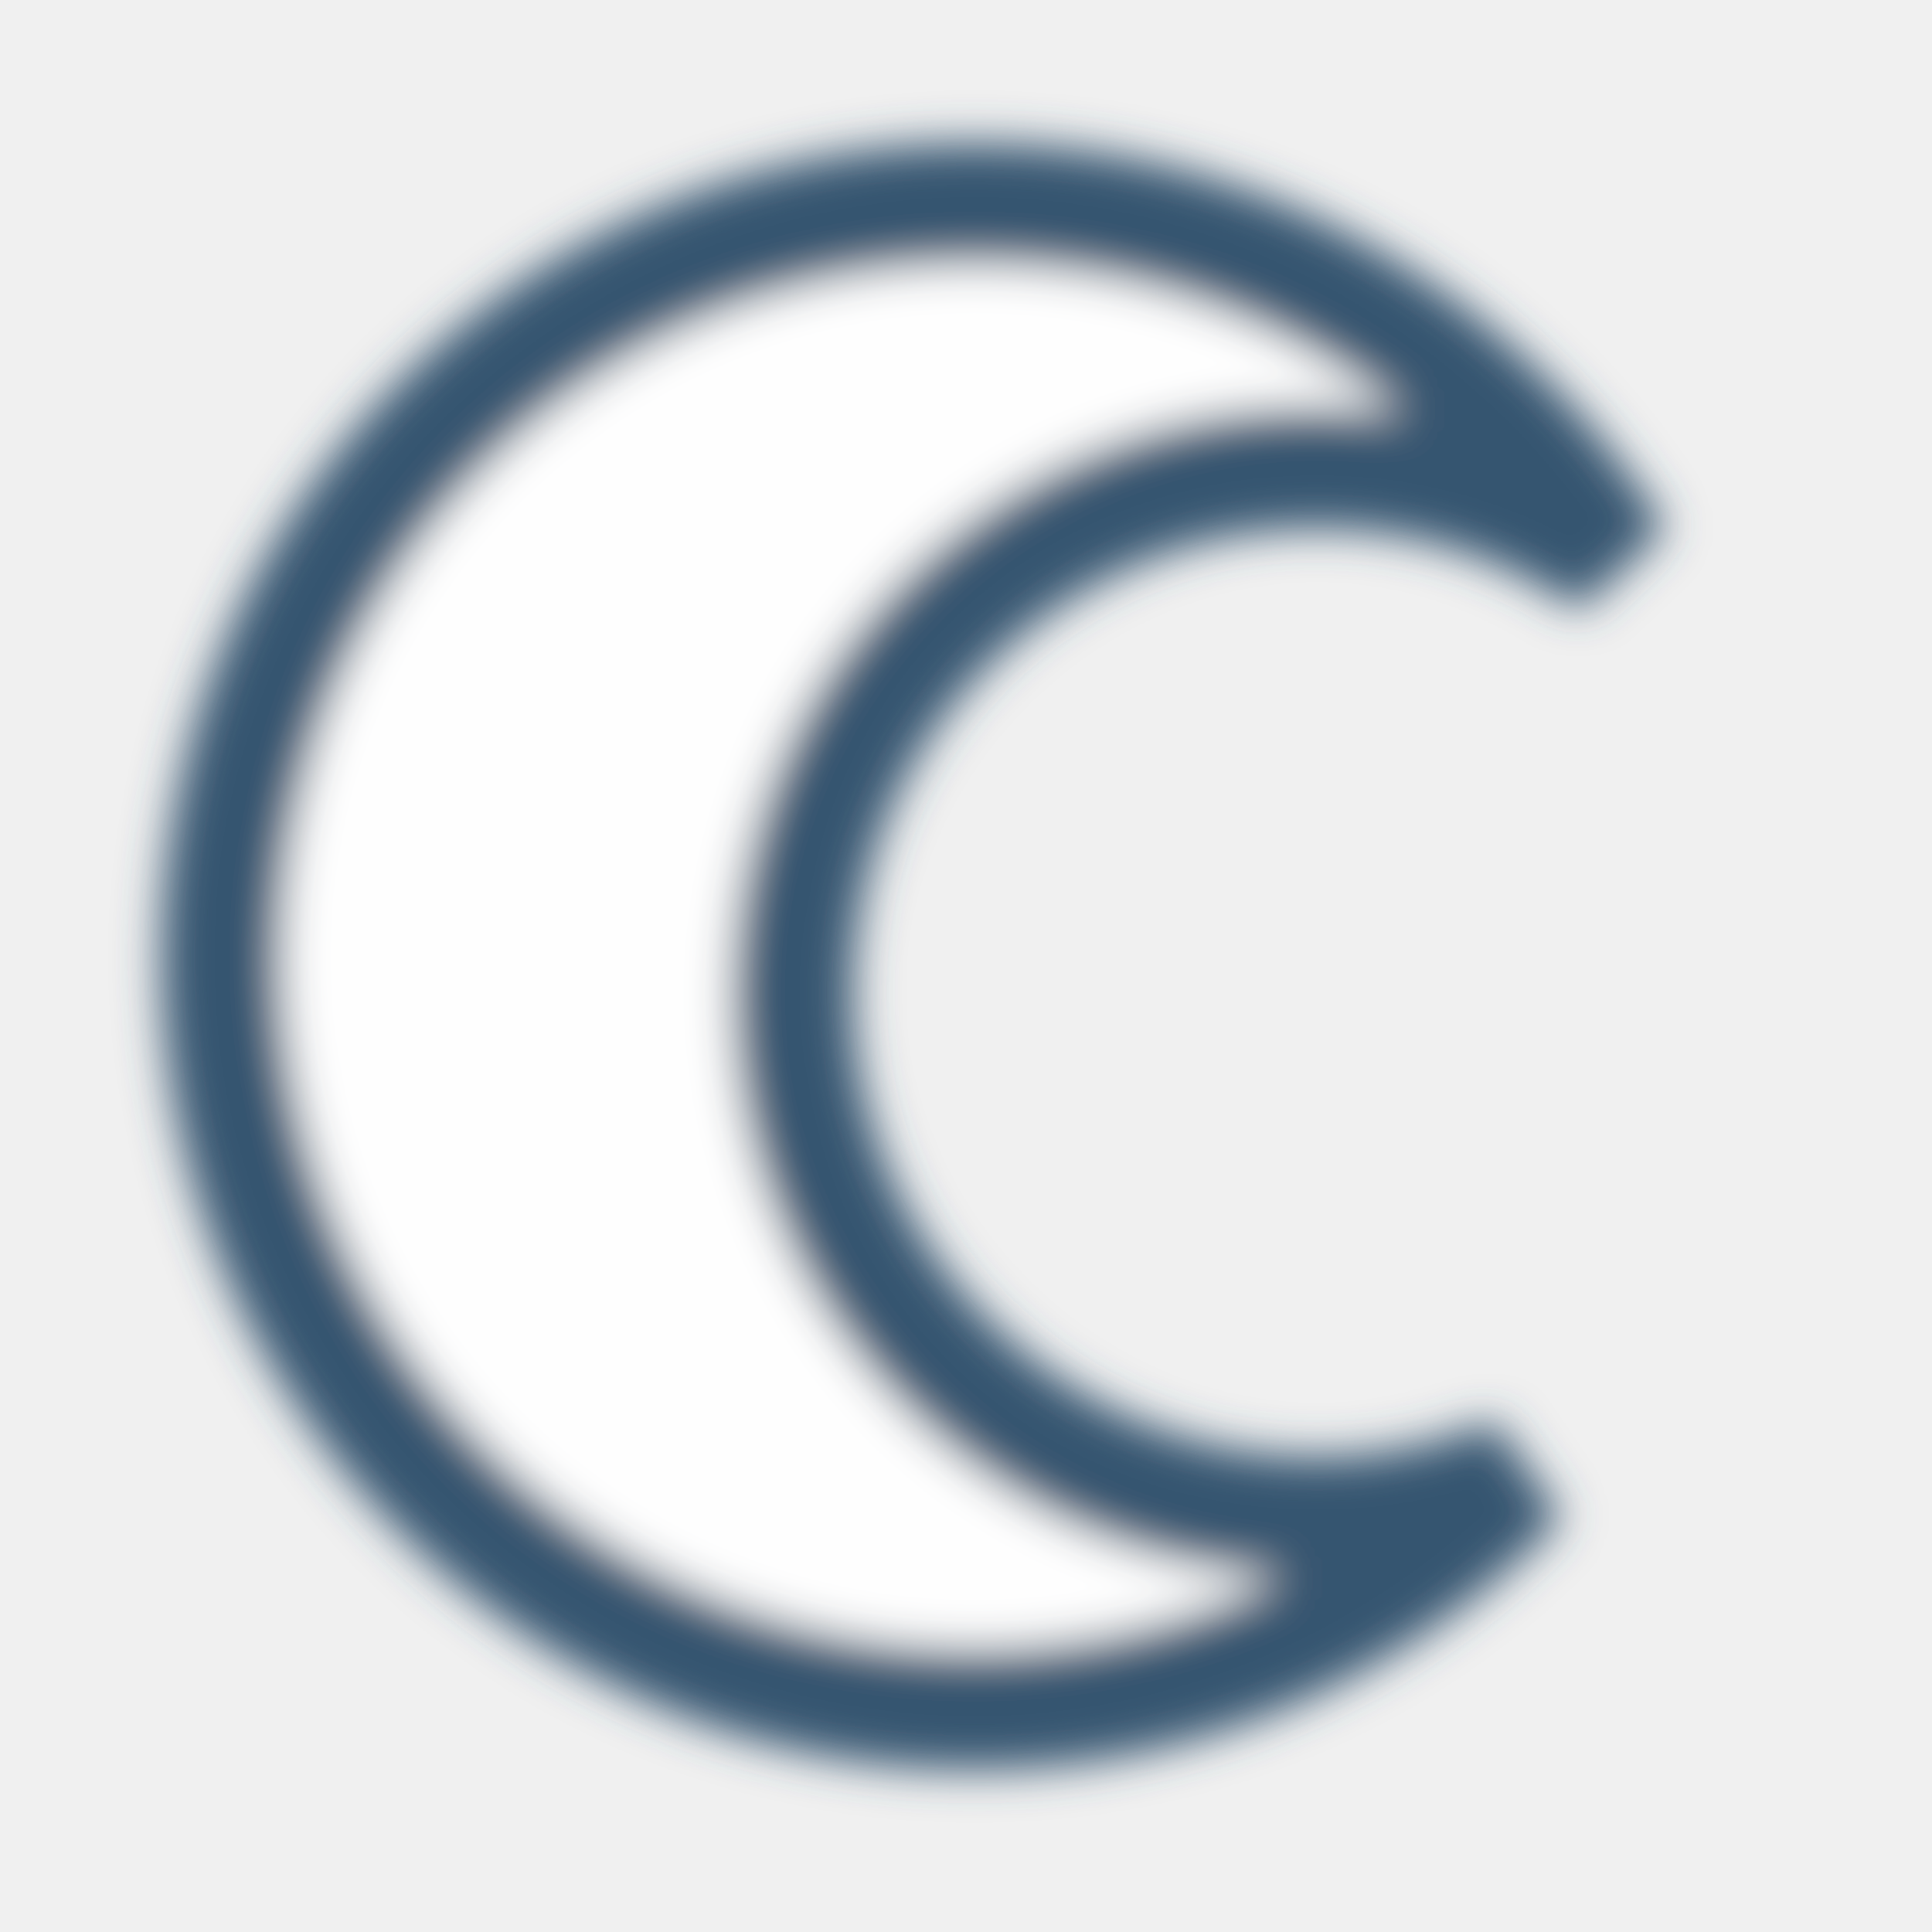
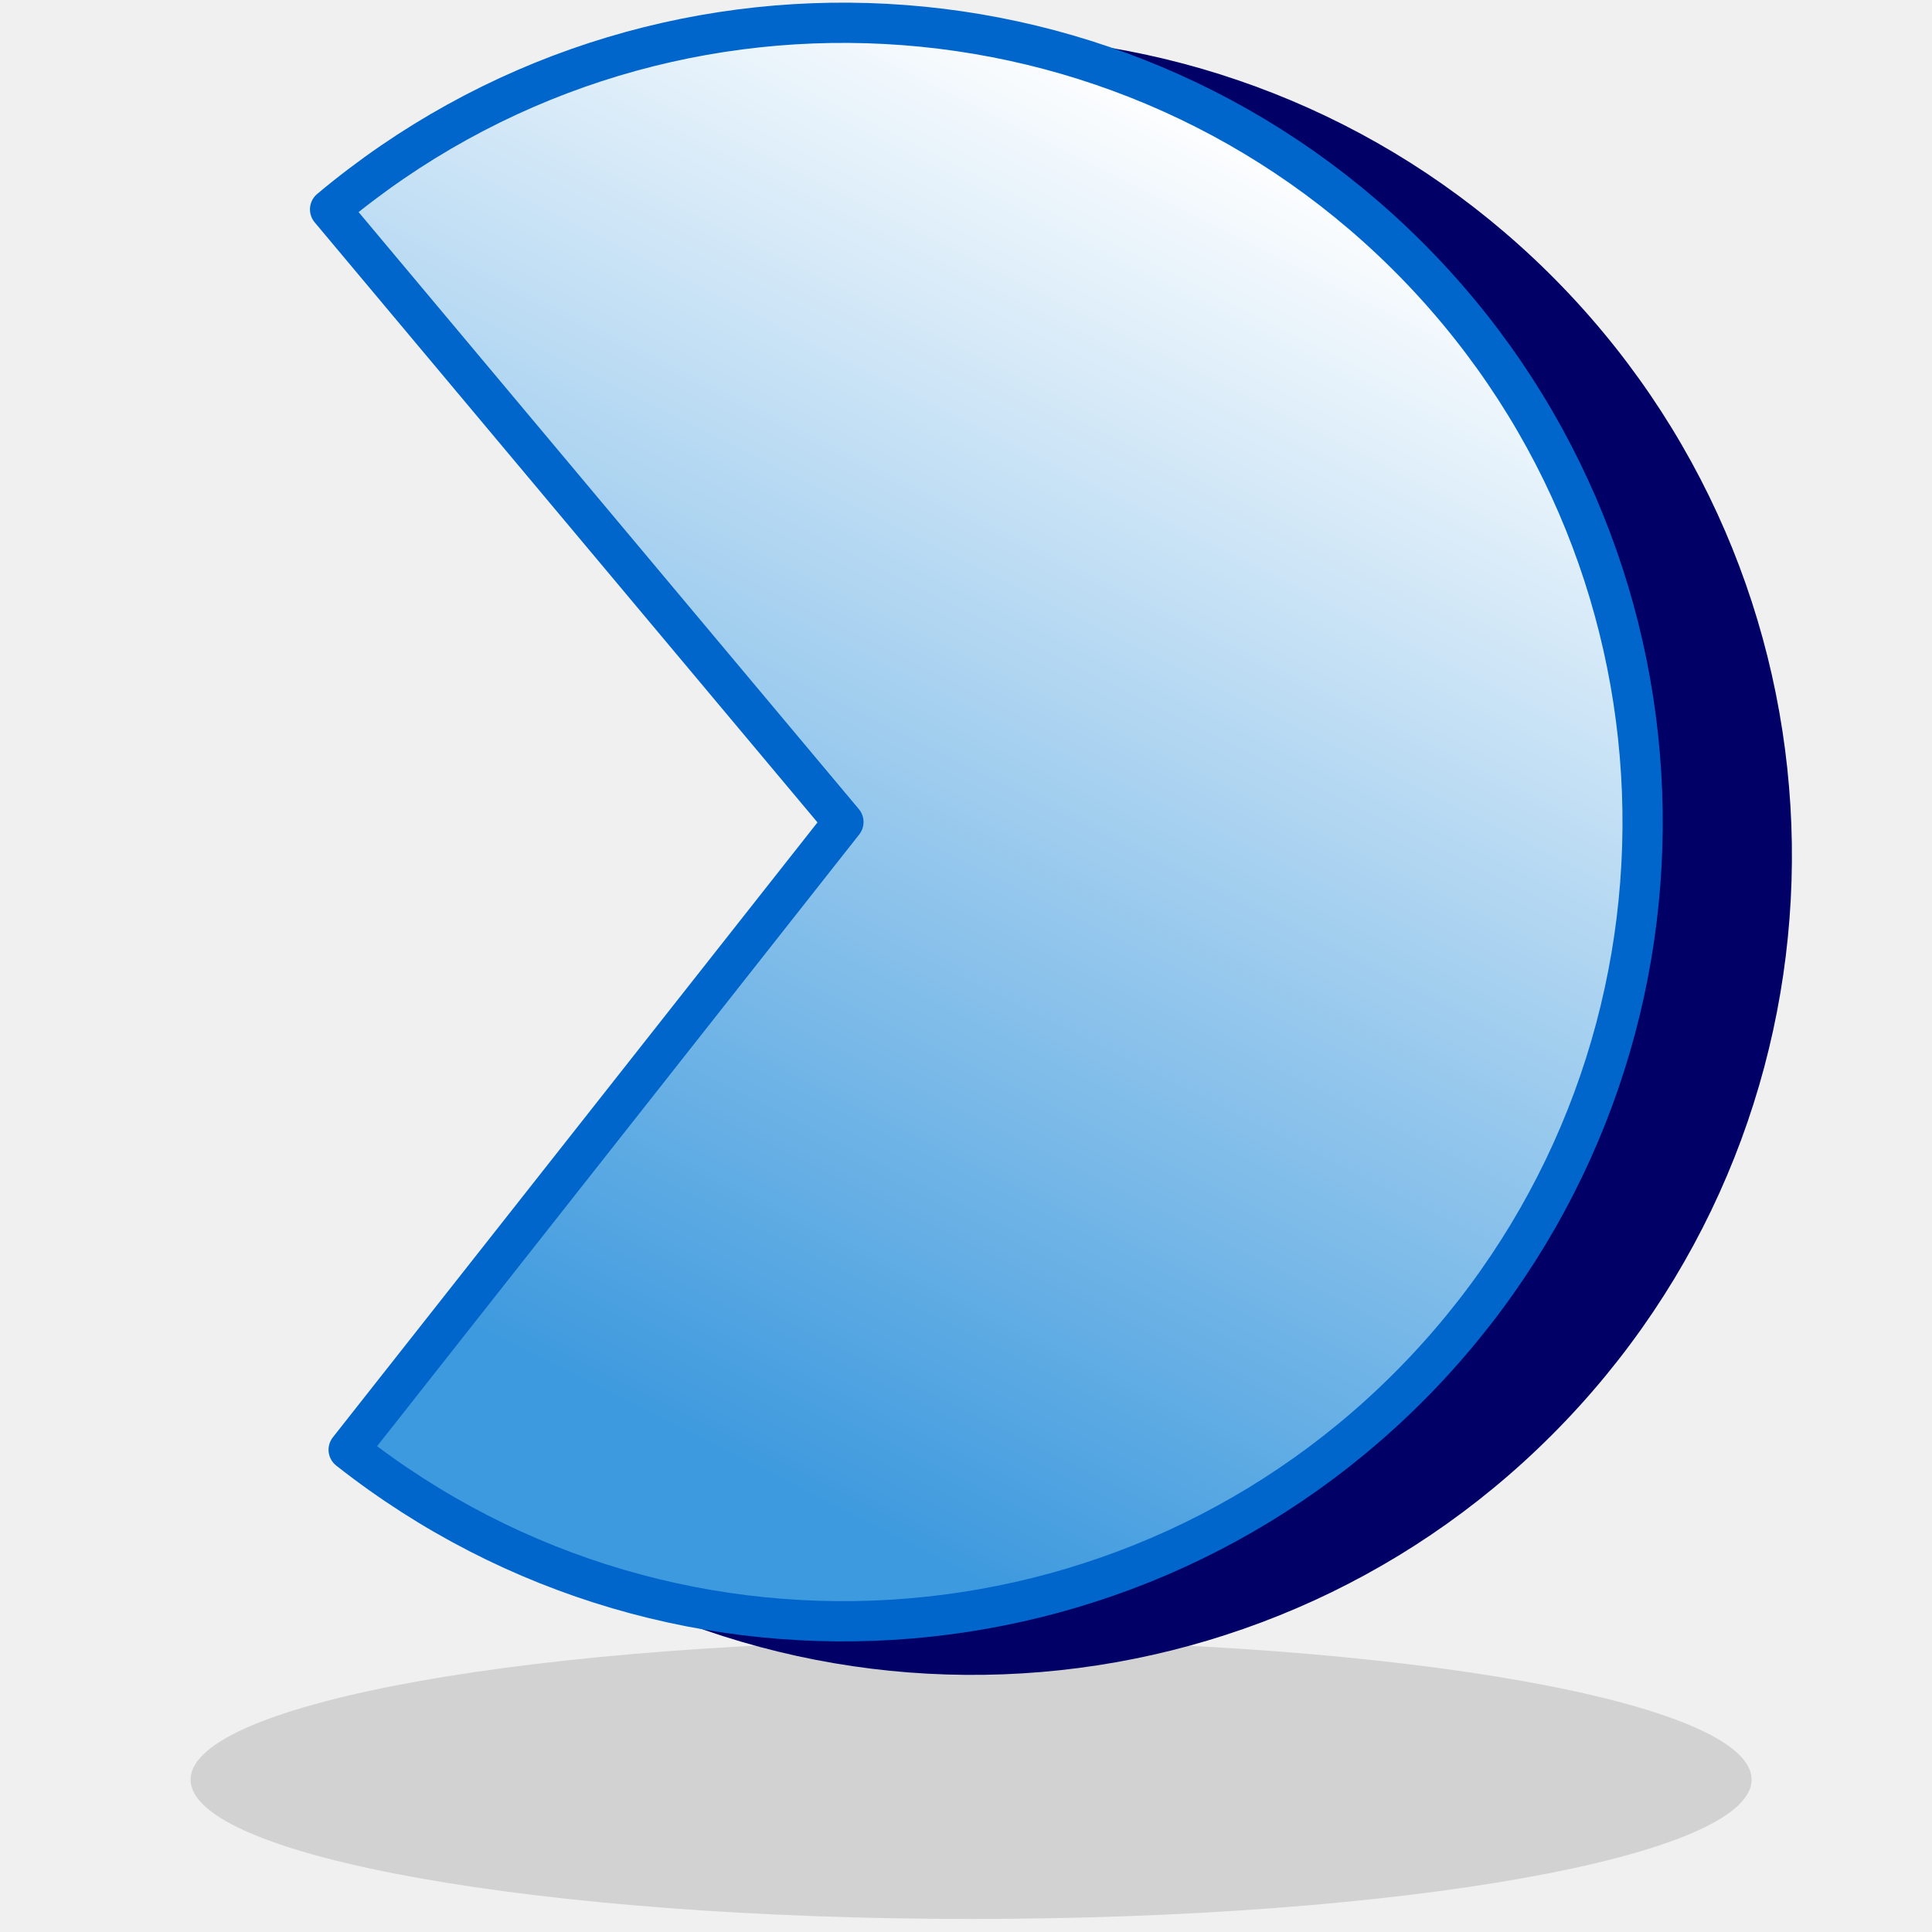
- <svg xmlns="http://www.w3.org/2000/svg" xmlns:xlink="http://www.w3.org/1999/xlink" width="64px" height="64px" id="svg2383">
+ <svg xmlns="http://www.w3.org/2000/svg" xmlns:xlink="http://www.w3.org/1999/xlink" width="48px" height="48px" id="svg2383">
  <defs id="defs2385">
-     <linearGradient id="linearGradient3720">
-       <stop style="stop-color:#000000;stop-opacity:1;" offset="0" id="stop3722" />
-       <stop style="stop-color:#000000;stop-opacity:0;" offset="1" id="stop3724" />
+     <linearGradient id="linearGradient3165">
+       <stop style="stop-color:#3e9ade;stop-opacity:1;" offset="0" id="stop3167" />
+       <stop style="stop-color:#ffffff;stop-opacity:1;" offset="1" id="stop3169" />
    </linearGradient>
-     <radialGradient xlink:href="#linearGradient3720" id="radialGradient3726" cx="30.727" cy="38" fx="30.727" fy="38" r="34.193" gradientUnits="userSpaceOnUse" />
-     <filter id="filter4052">
-       <feGaussianBlur stdDeviation="0.737" id="feGaussianBlur4054" />
-     </filter>
+     <linearGradient xlink:href="#linearGradient3165" id="linearGradient3179" x1="32.734" y1="13.688" x2="16.495" y2="44.931" gradientUnits="userSpaceOnUse" />
  </defs>
  <g id="layer1">
-     <path style="opacity:0;fill:#e76f00;fill-opacity:1;fill-rule:nonzero;stroke:url(#radialGradient3726);stroke-width:4.023;stroke-linecap:square;stroke-linejoin:miter;marker:none;marker-start:none;marker-mid:none;marker-end:none;stroke-miterlimit:4;stroke-dasharray:none;stroke-dashoffset:0;stroke-opacity:1;visibility:visible;display:inline;overflow:visible;enable-background:accumulate" id="path3510" d="M 62.909,38 A 32.182,32.182 0 1 1 -1.455,38 A 32.182,32.182 0 1 1 62.909,38 z" transform="matrix(0.932937,0,0,0.9328223,3.413358,-3.523523)" />
-     <path style="opacity:1;fill:#ffffff;fill-opacity:0.941;fill-rule:nonzero;stroke:#35556f;stroke-width:4;stroke-linecap:square;stroke-linejoin:miter;marker:none;marker-start:none;marker-mid:none;marker-end:none;stroke-miterlimit:4;stroke-dasharray:none;stroke-dashoffset:0;stroke-opacity:1;visibility:visible;display:inline;overflow:visible;enable-background:accumulate;filter:url(#filter4052)" d="M 32.281 6.75 C 18.522 6.75 7.344 17.929 7.344 31.688 C 7.344 45.446 18.522 56.625 32.281 56.625 C 39.36 56.625 45.743 53.65 50.281 48.906 C 48.227 49.762 45.988 50.25 43.625 50.25 C 34.034 50.25 26.25 42.466 26.25 32.875 C 26.25 23.284 34.034 15.5 43.625 15.5 C 47.278 15.5 50.67 16.635 53.469 18.562 C 49.072 11.475 41.23 6.75 32.281 6.75 z " id="path5120" />
+     <path style="opacity:1;fill:#6b6b6b;fill-opacity:0.221;stroke:none;stroke-width:0.378;stroke-linejoin:round;stroke-miterlimit:4;stroke-dasharray:none;stroke-dashoffset:0;stroke-opacity:1" id="path2390" d="M 41,45.357 A 15.643,2.357 0 1 1 9.714,45.357 A 15.643,2.357 0 1 1 41,45.357 z" transform="matrix(-1.239591,0,0,1.468798,55.55892,-22.40621)" />
+     <path style="opacity:1;fill:#000066;fill-opacity:1;stroke:#000066;stroke-width:1;stroke-linejoin:round;stroke-miterlimit:4;stroke-dasharray:none;stroke-dashoffset:0;stroke-opacity:1" id="path3236" d="M 38.381,42.839 A 19.857,19.857 0 1 1 38.381,12.019 L 25.857,27.429 z" transform="matrix(-0.9998878,1.4982287e-2,-1.4982287e-2,-0.9998878,50.42857,48.29369)" />
+     <path style="opacity:1;fill:url(#linearGradient3179);fill-opacity:1;stroke:#0066cc;stroke-width:1;stroke-linejoin:round;stroke-miterlimit:4;stroke-dasharray:none;stroke-dashoffset:0;stroke-opacity:1" id="path2393" d="M 38.381,42.839 A 19.857,19.857 0 1 1 38.381,12.019 L 25.857,27.429 z" transform="matrix(-0.9998878,1.4982287e-2,-1.4982287e-2,-0.9998878,47.21939,47.46149)" />
  </g>
</svg>
